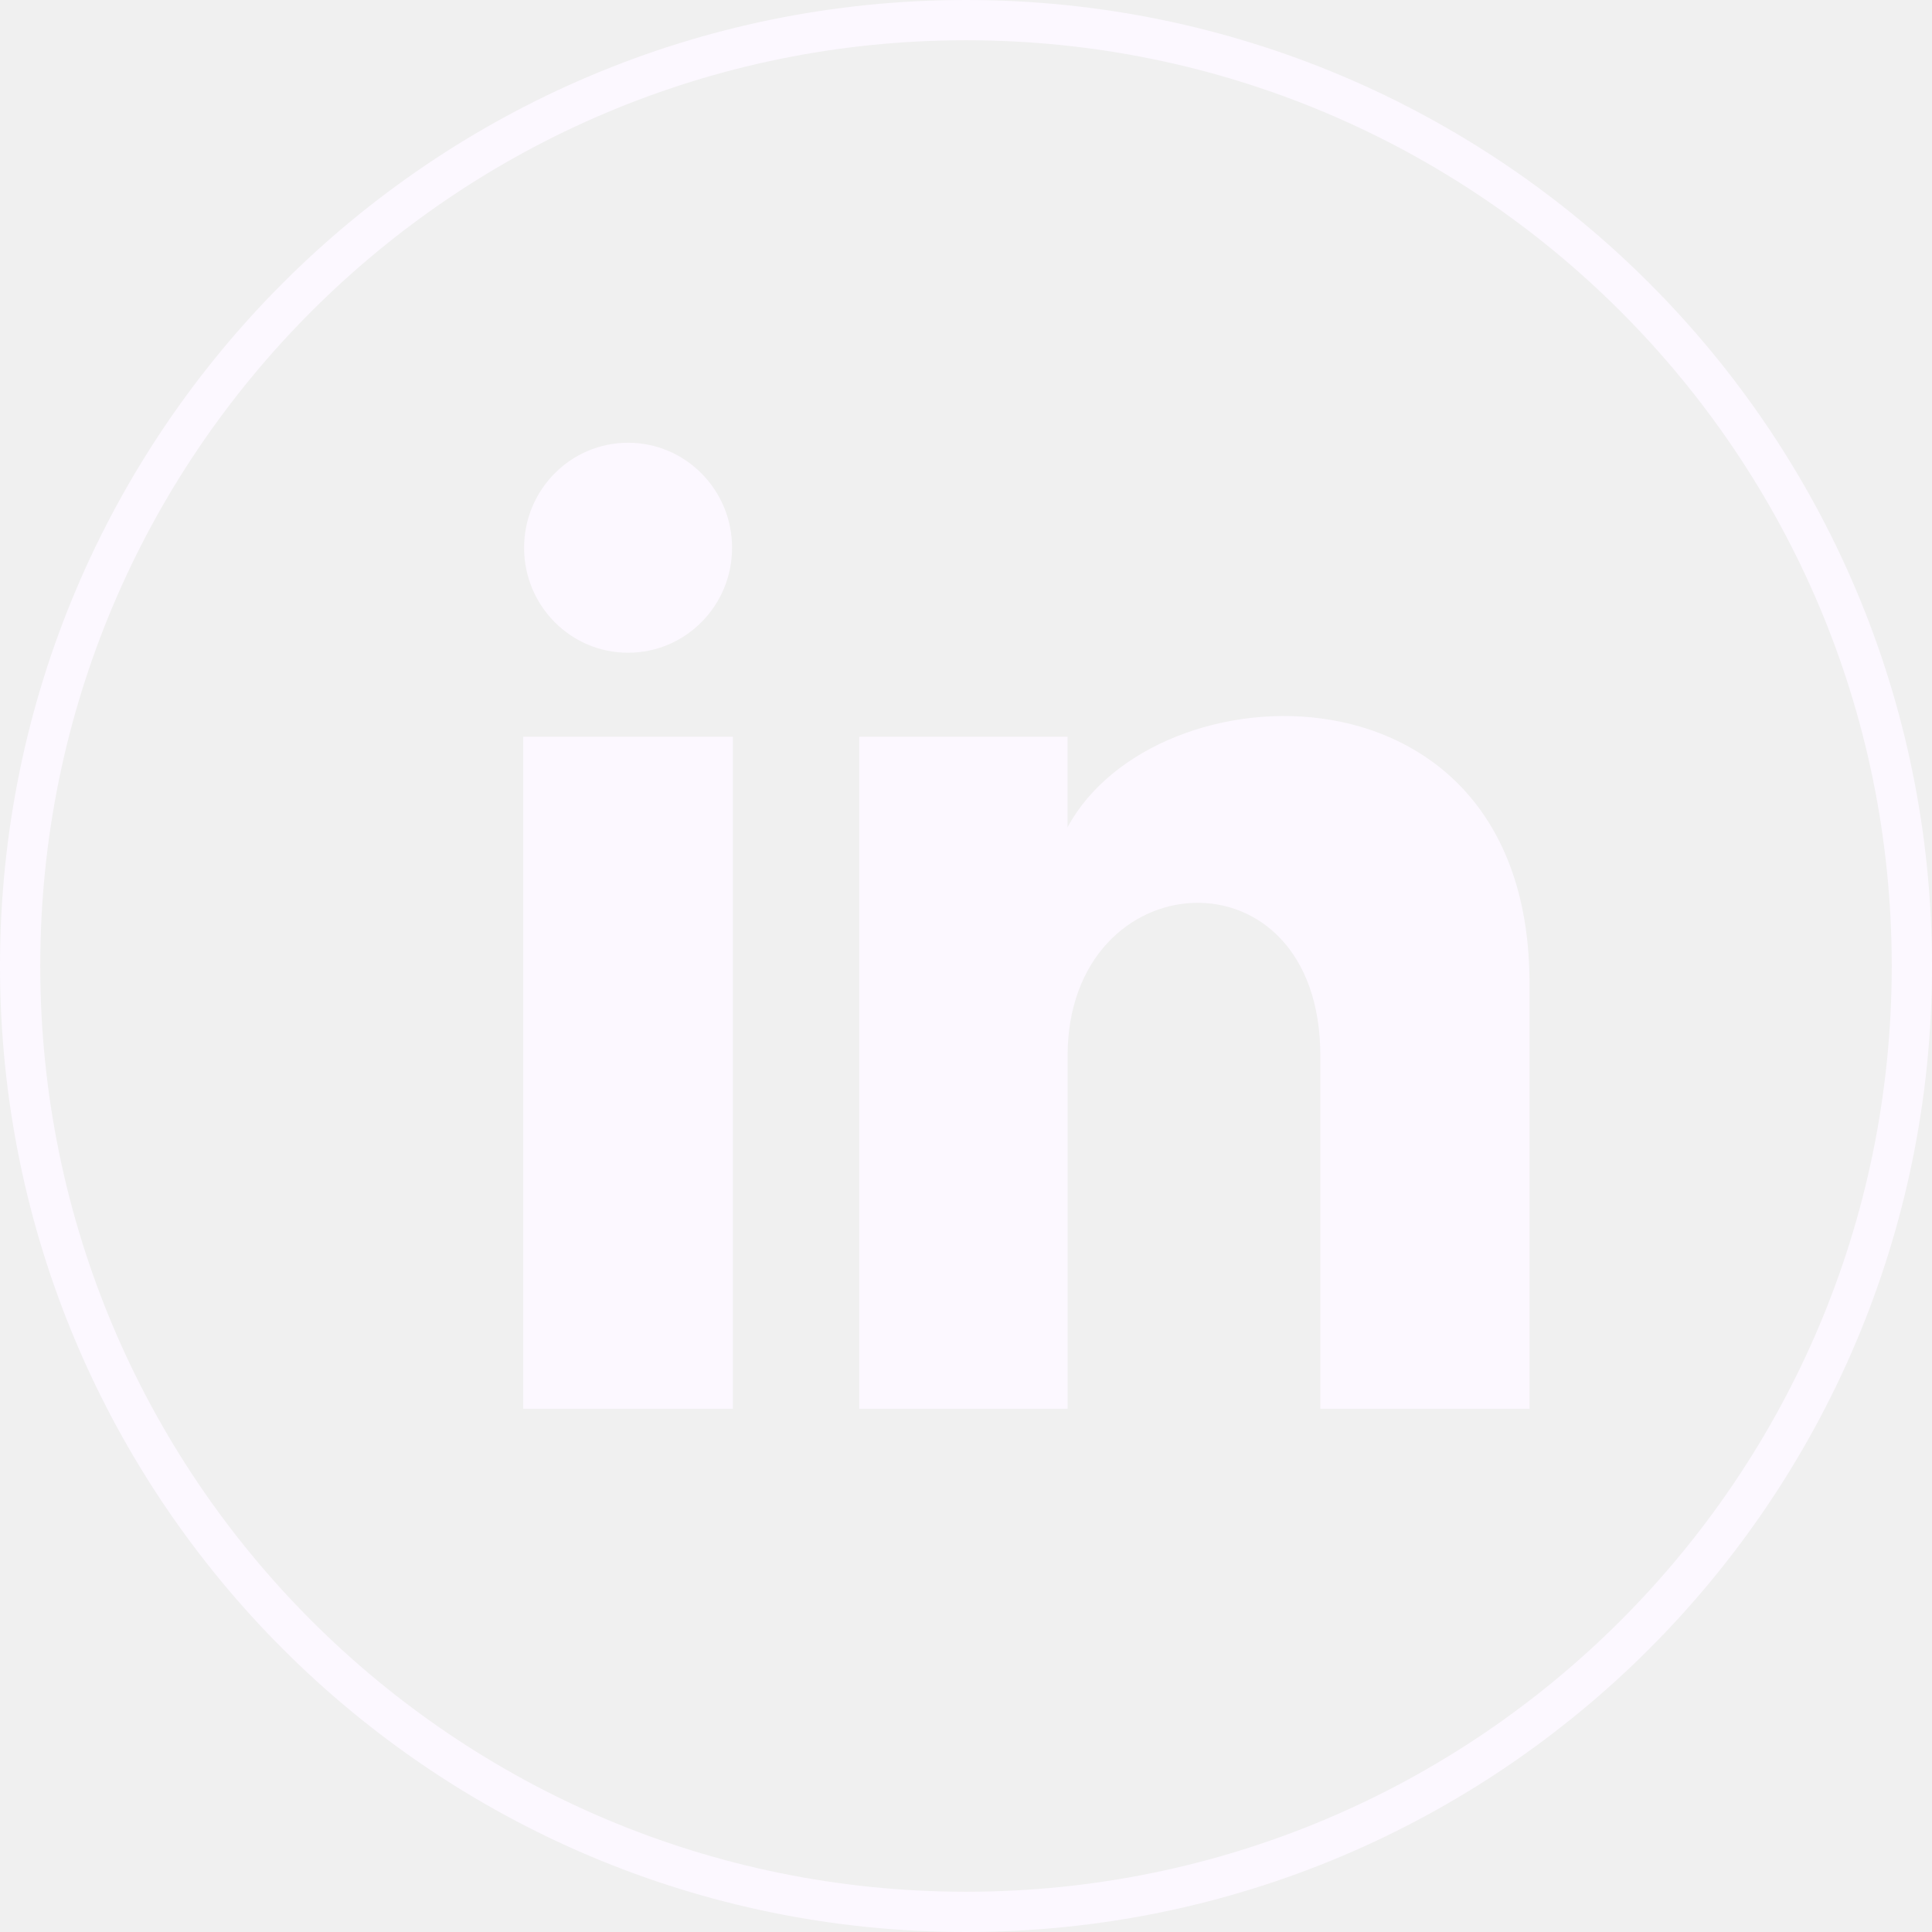
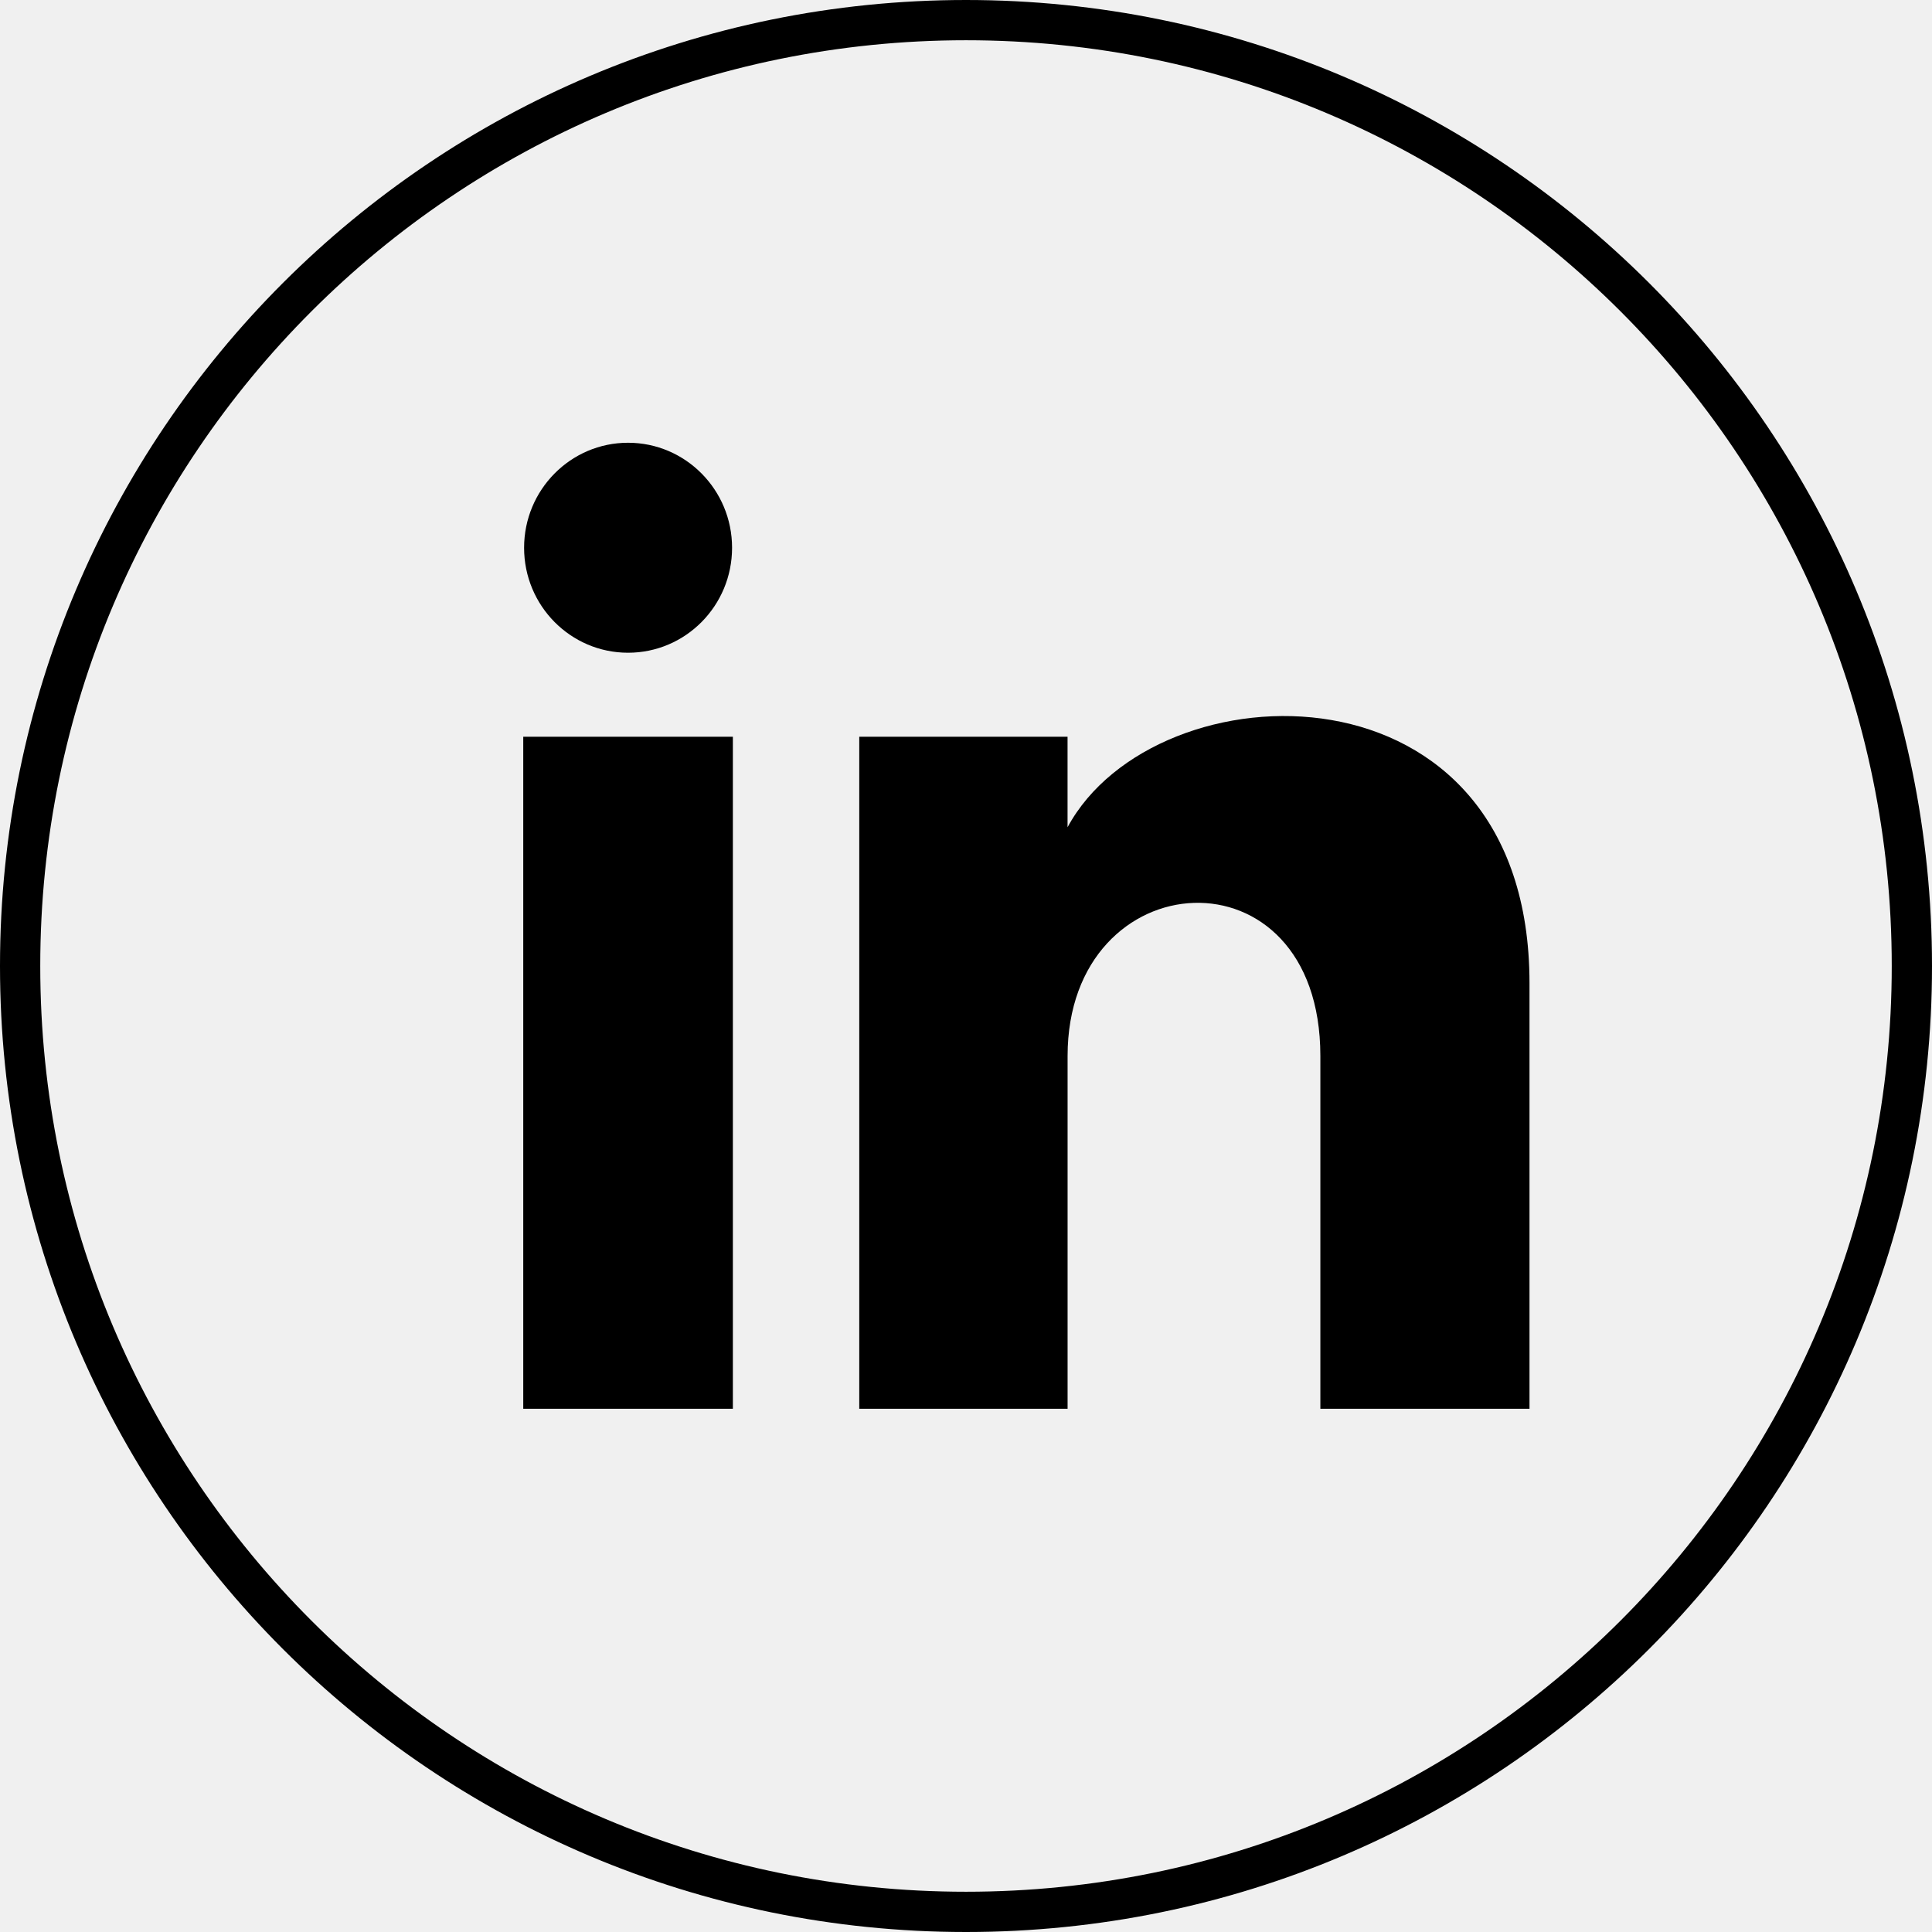
<svg xmlns="http://www.w3.org/2000/svg" width="48" height="48" viewBox="0 0 48 48" fill="none">
  <g clip-path="url(#clip0_711_383)">
-     <path d="M18.188 13.609C18.188 15.05 17.031 16.217 15.604 16.217C14.177 16.217 13.021 15.05 13.021 13.609C13.021 12.169 14.177 11 15.604 11C17.031 11 18.188 12.169 18.188 13.609ZM18.208 18.304H13V35H18.208V18.304ZM26.523 18.304H21.348V35H26.524V26.236C26.524 21.363 32.804 20.964 32.804 26.236V35H38V24.428C38 16.206 28.706 16.505 26.523 20.553V18.304Z" fill="#FCF8FF" />
-     <circle cx="24" cy="24" r="23.5" stroke="#FCF8FF" />
+     <path d="M18.188 13.609C18.188 15.05 17.031 16.217 15.604 16.217C14.177 16.217 13.021 15.05 13.021 13.609C13.021 12.169 14.177 11 15.604 11C17.031 11 18.188 12.169 18.188 13.609ZM18.208 18.304H13V35H18.208V18.304ZM26.523 18.304H21.348V35H26.524V26.236C26.524 21.363 32.804 20.964 32.804 26.236V35H38V24.428C38 16.206 28.706 16.505 26.523 20.553V18.304Z" fill="currentColor" />
+     <circle cx="24" cy="24" r="23.5" stroke="currentColor" />
  </g>
  <defs>
    <clipPath id="clip0_711_383">
      <rect width="48" height="48" fill="white" />
    </clipPath>
  </defs>
</svg>
